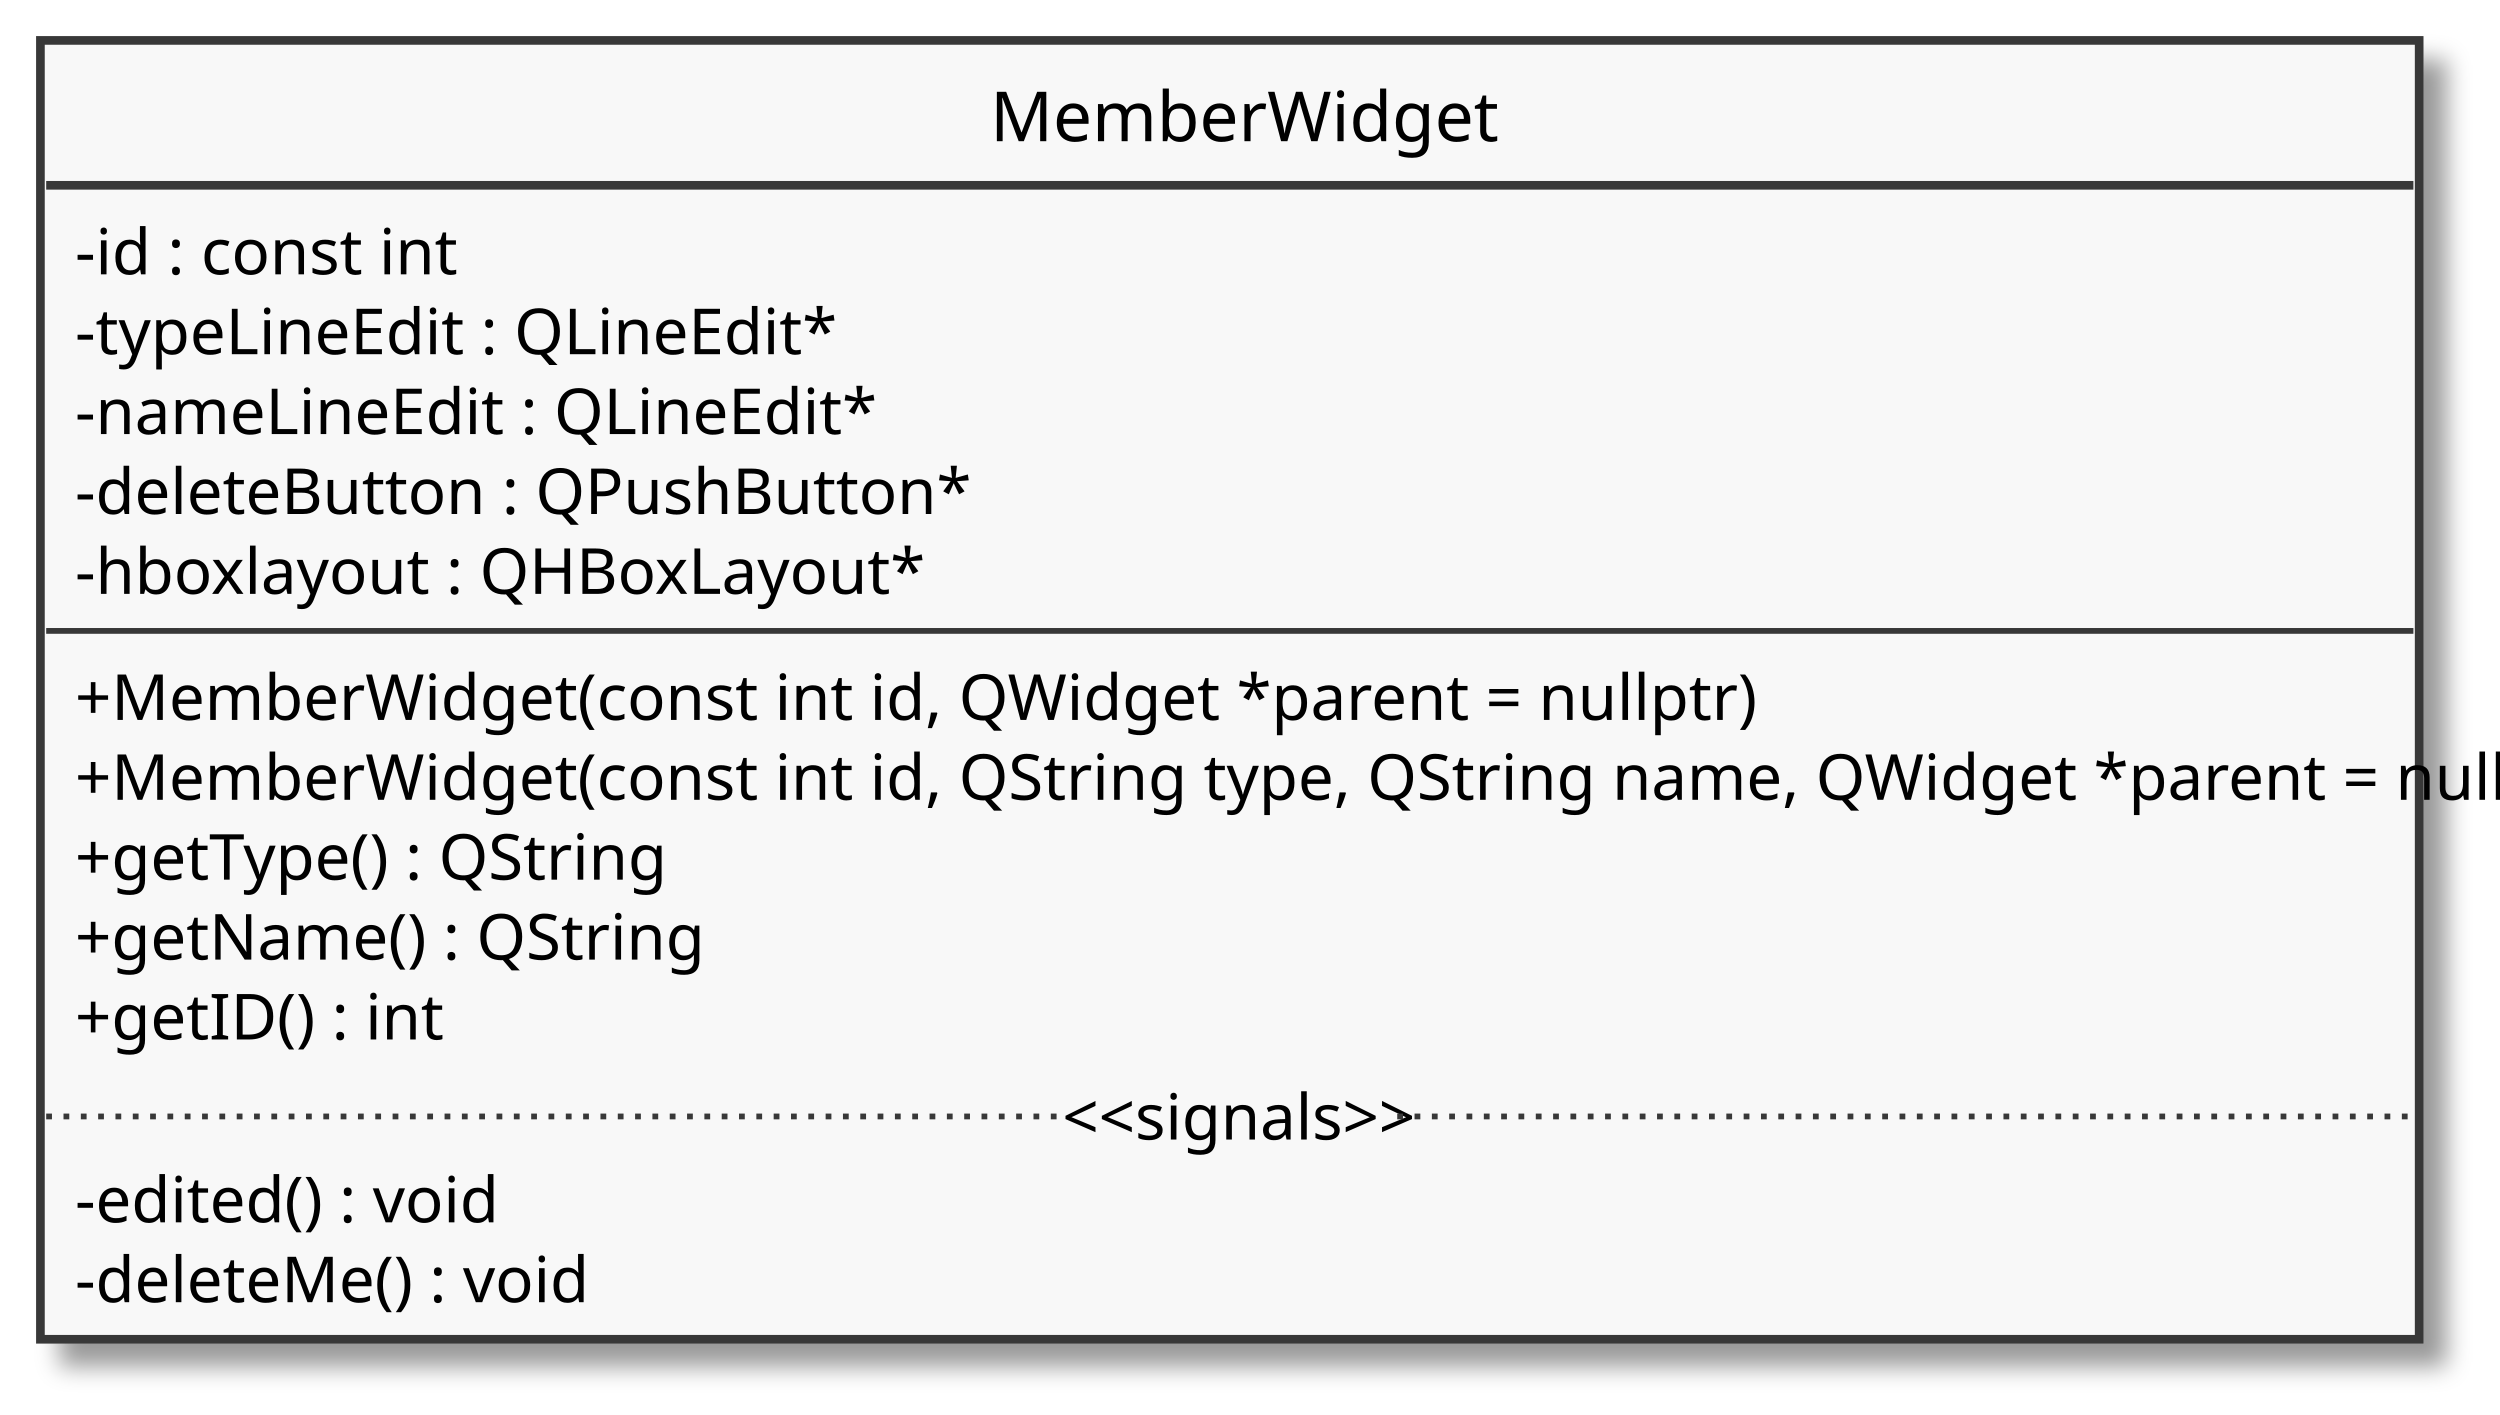
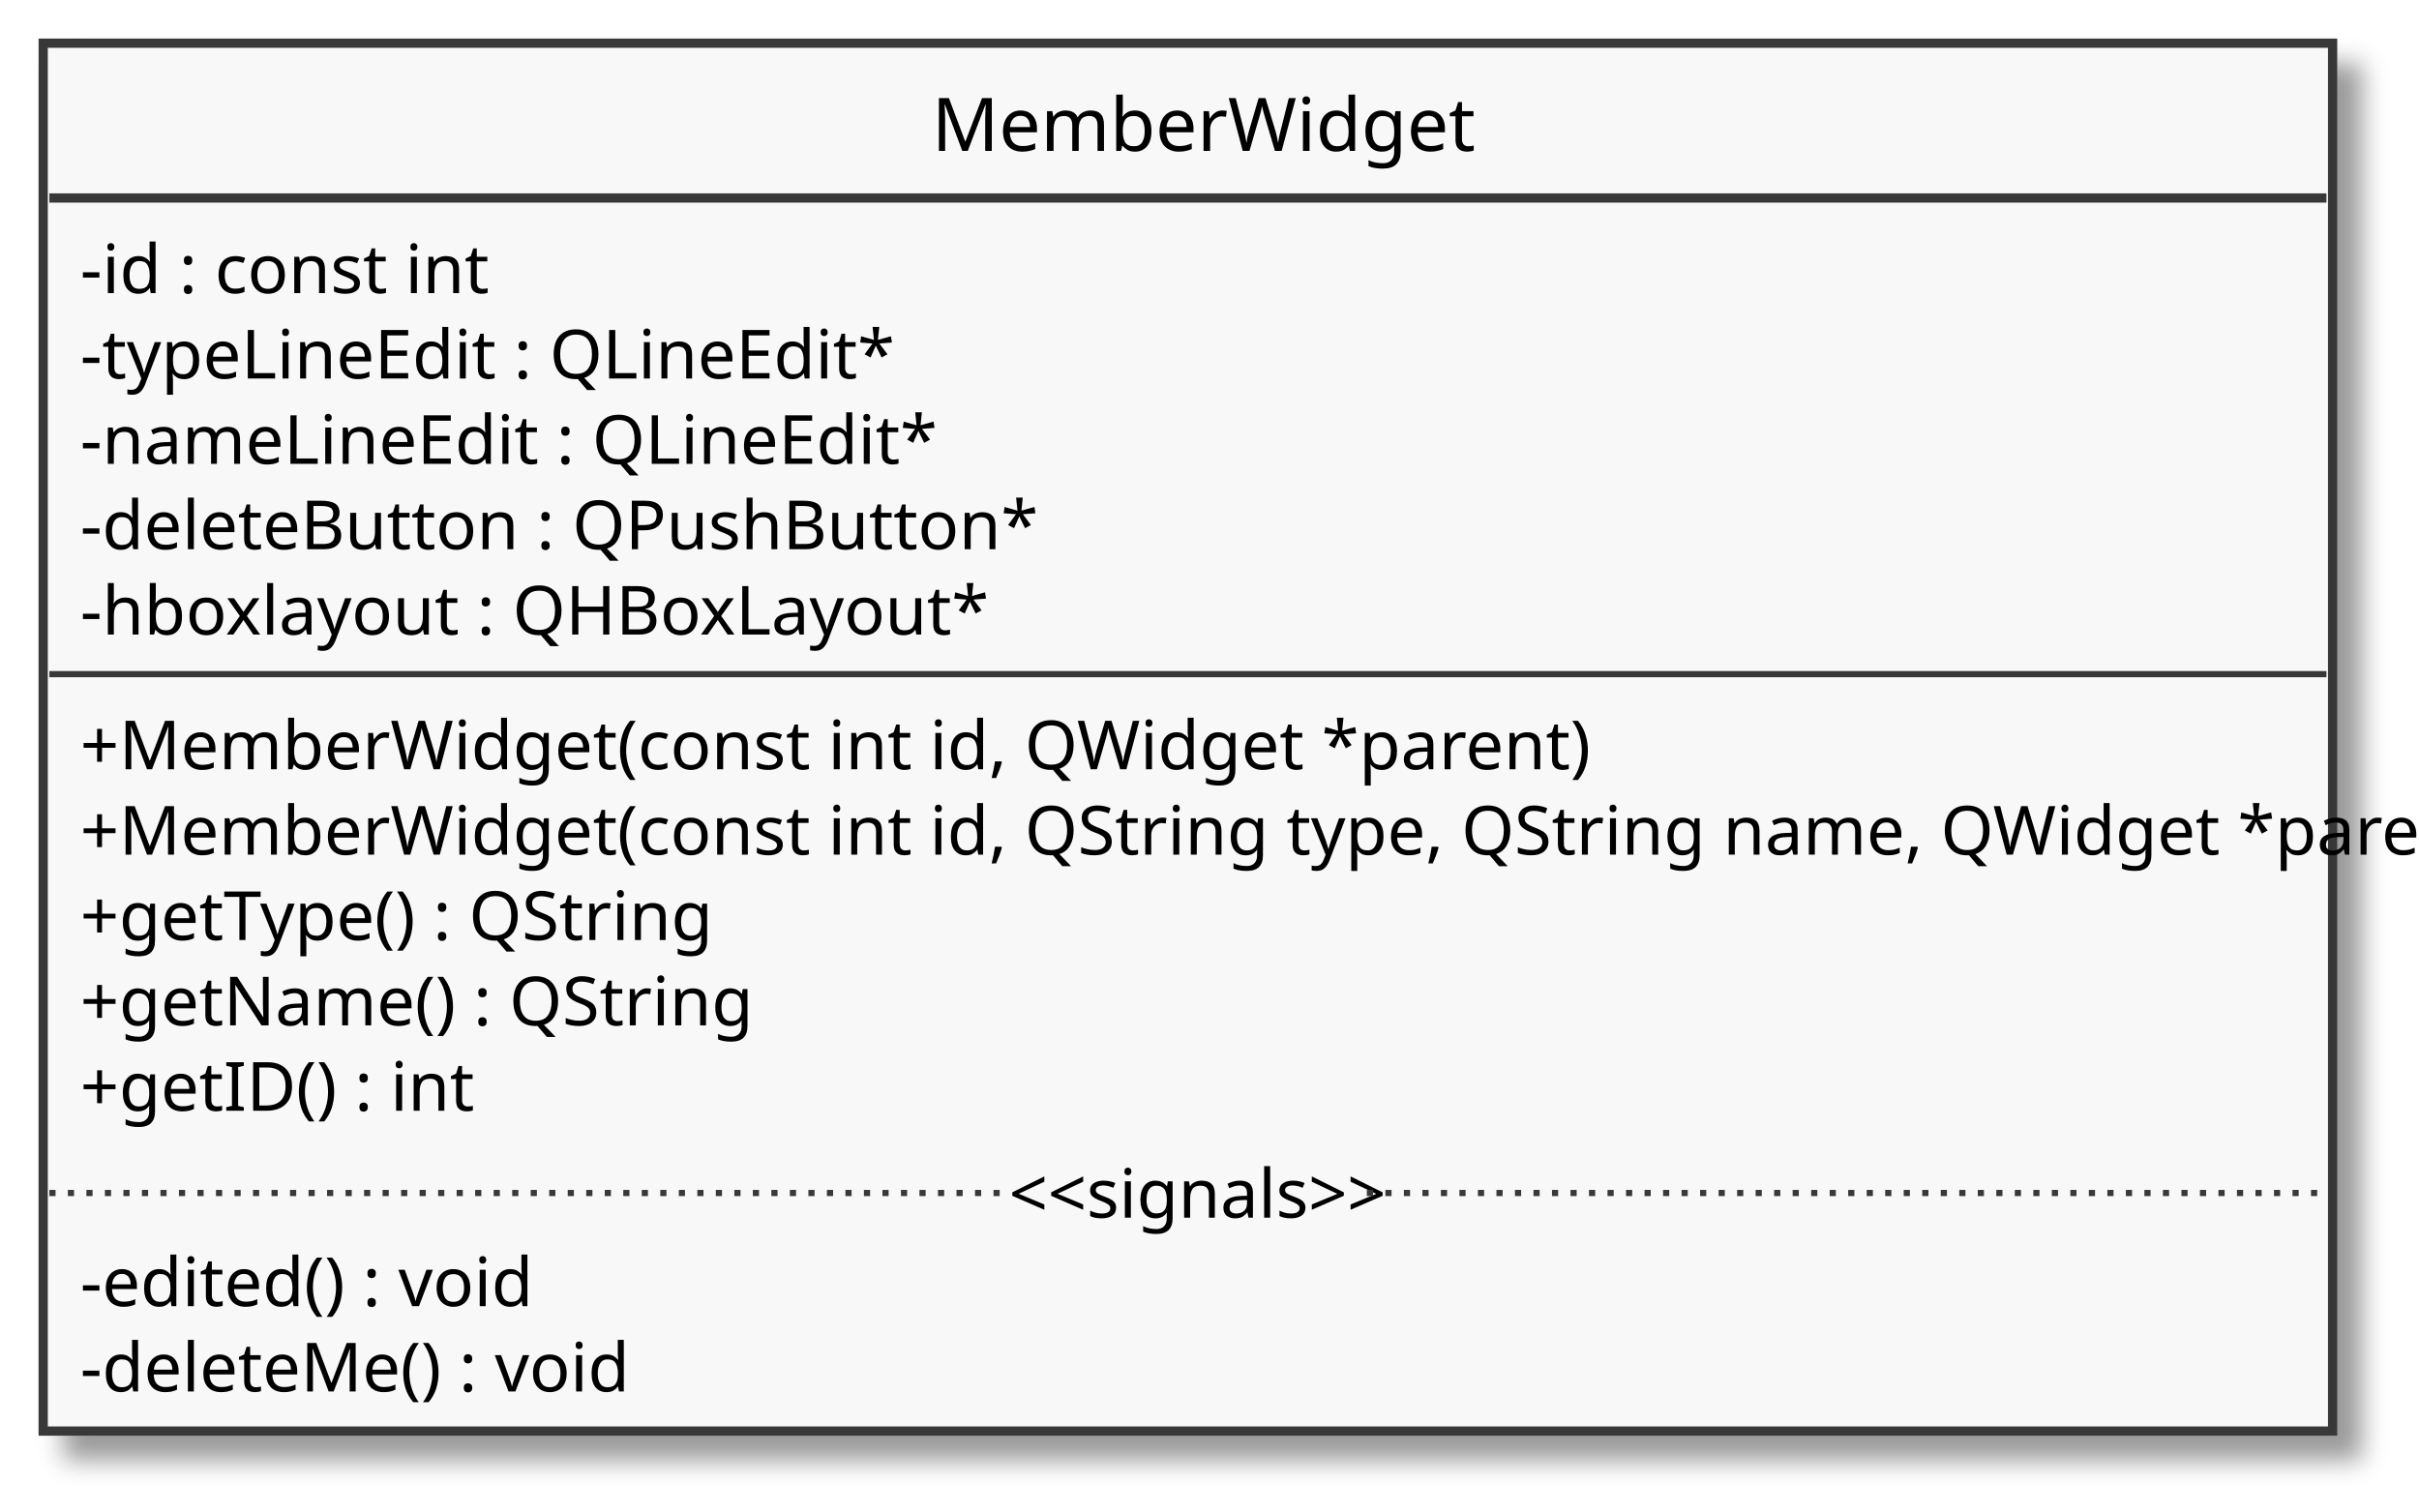
- <svg xmlns="http://www.w3.org/2000/svg" contentScriptType="application/ecmascript" contentStyleType="text/css" height="245px" preserveAspectRatio="none" style="width:433px;height:245px;background:#FFFFFF;" version="1.1" viewBox="0 0 433 245" width="433px" zoomAndPan="magnify">
+ <svg xmlns="http://www.w3.org/2000/svg" contentScriptType="application/ecmascript" contentStyleType="text/css" height="245px" preserveAspectRatio="none" style="width:392px;height:245px;background:#FFFFFF;" version="1.1" viewBox="0 0 392 245" width="392px" zoomAndPan="magnify">
  <defs>
-     <filter height="300%" id="fmhz9rti42mlj" width="300%" x="-1" y="-1">
+     <filter height="300%" id="f33hq0pf3p8iv" width="300%" x="-1" y="-1">
      <feGaussianBlur result="blurOut" stdDeviation="2.0" />
      <feColorMatrix in="blurOut" result="blurOut2" type="matrix" values="0 0 0 0 0 0 0 0 0 0 0 0 0 0 0 0 0 0 .4 0" />
      <feOffset dx="4.0" dy="4.0" in="blurOut2" result="blurOut3" />
      <feBlend in="SourceGraphic" in2="blurOut3" mode="normal" />
    </filter>
  </defs>
  <g>
-     <rect codeLine="7" fill="#F8F8F8" filter="url(#fmhz9rti42mlj)" height="224.961" id="MemberWidget" style="stroke:#383838;stroke-width:1.5;" width="412" x="7" y="7" />
-     <text fill="#000000" font-family="sans-serif" font-size="12" lengthAdjust="spacing" textLength="83" x="171.5" y="24.457">MemberWidget</text>
-     <line style="stroke:#383838;stroke-width:1.5;" x1="8" x2="418" y1="32.094" y2="32.094" />
+     <rect codeLine="7" fill="#F8F8F8" filter="url(#f33hq0pf3p8iv)" height="224.961" id="MemberWidget" style="stroke:#383838;stroke-width:1.5;" width="371" x="7" y="7" />
+     <text fill="#000000" font-family="sans-serif" font-size="12" lengthAdjust="spacing" textLength="83" x="151" y="24.457">MemberWidget</text>
+     <line style="stroke:#383838;stroke-width:1.5;" x1="8" x2="377" y1="32.094" y2="32.094" />
    <text fill="#000000" font-family="sans-serif" font-size="11" lengthAdjust="spacing" textLength="62" x="13" y="47.513">-id : const int</text>
    <text fill="#000000" font-family="sans-serif" font-size="11" lengthAdjust="spacing" textLength="120" x="13" y="61.349">-typeLineEdit : QLineEdit*</text>
    <text fill="#000000" font-family="sans-serif" font-size="11" lengthAdjust="spacing" textLength="125" x="13" y="75.185">-nameLineEdit : QLineEdit*</text>
    <text fill="#000000" font-family="sans-serif" font-size="11" lengthAdjust="spacing" textLength="140" x="13" y="89.02">-deleteButton : QPushButton*</text>
    <text fill="#000000" font-family="sans-serif" font-size="11" lengthAdjust="spacing" textLength="137" x="13" y="102.856">-hboxlayout : QHBoxLayout*</text>
-     <line style="stroke:#383838;stroke-width:1.0;" x1="8" x2="418" y1="109.273" y2="109.273" />
-     <text fill="#000000" font-family="sans-serif" font-size="11" lengthAdjust="spacing" textLength="263" x="13" y="124.692">+MemberWidget(const int id, QWidget *parent = nullptr)</text>
-     <text fill="#000000" font-family="sans-serif" font-size="11" lengthAdjust="spacing" textLength="400" x="13" y="138.528">+MemberWidget(const int id, QString type, QString name, QWidget *parent = nullptr)</text>
+     <line style="stroke:#383838;stroke-width:1.0;" x1="8" x2="377" y1="109.273" y2="109.273" />
+     <text fill="#000000" font-family="sans-serif" font-size="11" lengthAdjust="spacing" textLength="222" x="13" y="124.692">+MemberWidget(const int id, QWidget *parent)</text>
+     <text fill="#000000" font-family="sans-serif" font-size="11" lengthAdjust="spacing" textLength="359" x="13" y="138.528">+MemberWidget(const int id, QString type, QString name, QWidget *parent)</text>
    <text fill="#000000" font-family="sans-serif" font-size="11" lengthAdjust="spacing" textLength="98" x="13" y="152.364">+getType() : QString</text>
    <text fill="#000000" font-family="sans-serif" font-size="11" lengthAdjust="spacing" textLength="101" x="13" y="166.2">+getName() : QString</text>
    <text fill="#000000" font-family="sans-serif" font-size="11" lengthAdjust="spacing" textLength="58" x="13" y="180.036">+getID() : int</text>
    <text fill="#000000" font-family="sans-serif" font-size="11" lengthAdjust="spacing" textLength="70" x="13" y="211.708">-edited() : void</text>
    <text fill="#000000" font-family="sans-serif" font-size="11" lengthAdjust="spacing" textLength="84" x="13" y="225.544">-deleteMe() : void</text>
-     <line style="stroke:#383838;stroke-width:1.0;stroke-dasharray:1.0,2.0;" x1="8" x2="184" y1="193.371" y2="193.371" />
-     <text fill="#000000" font-family="sans-serif" font-size="11" lengthAdjust="spacing" textLength="58" x="184" y="197.372">&lt;&lt;signals&gt;&gt;</text>
-     <line style="stroke:#383838;stroke-width:1.0;stroke-dasharray:1.0,2.0;" x1="242" x2="418" y1="193.371" y2="193.371" />
+     <line style="stroke:#383838;stroke-width:1.0;stroke-dasharray:1.0,2.0;" x1="8" x2="163.5" y1="193.371" y2="193.371" />
+     <text fill="#000000" font-family="sans-serif" font-size="11" lengthAdjust="spacing" textLength="58" x="163.5" y="197.372">&lt;&lt;signals&gt;&gt;</text>
+     <line style="stroke:#383838;stroke-width:1.0;stroke-dasharray:1.0,2.0;" x1="221.5" x2="377" y1="193.371" y2="193.371" />
  </g>
</svg>
